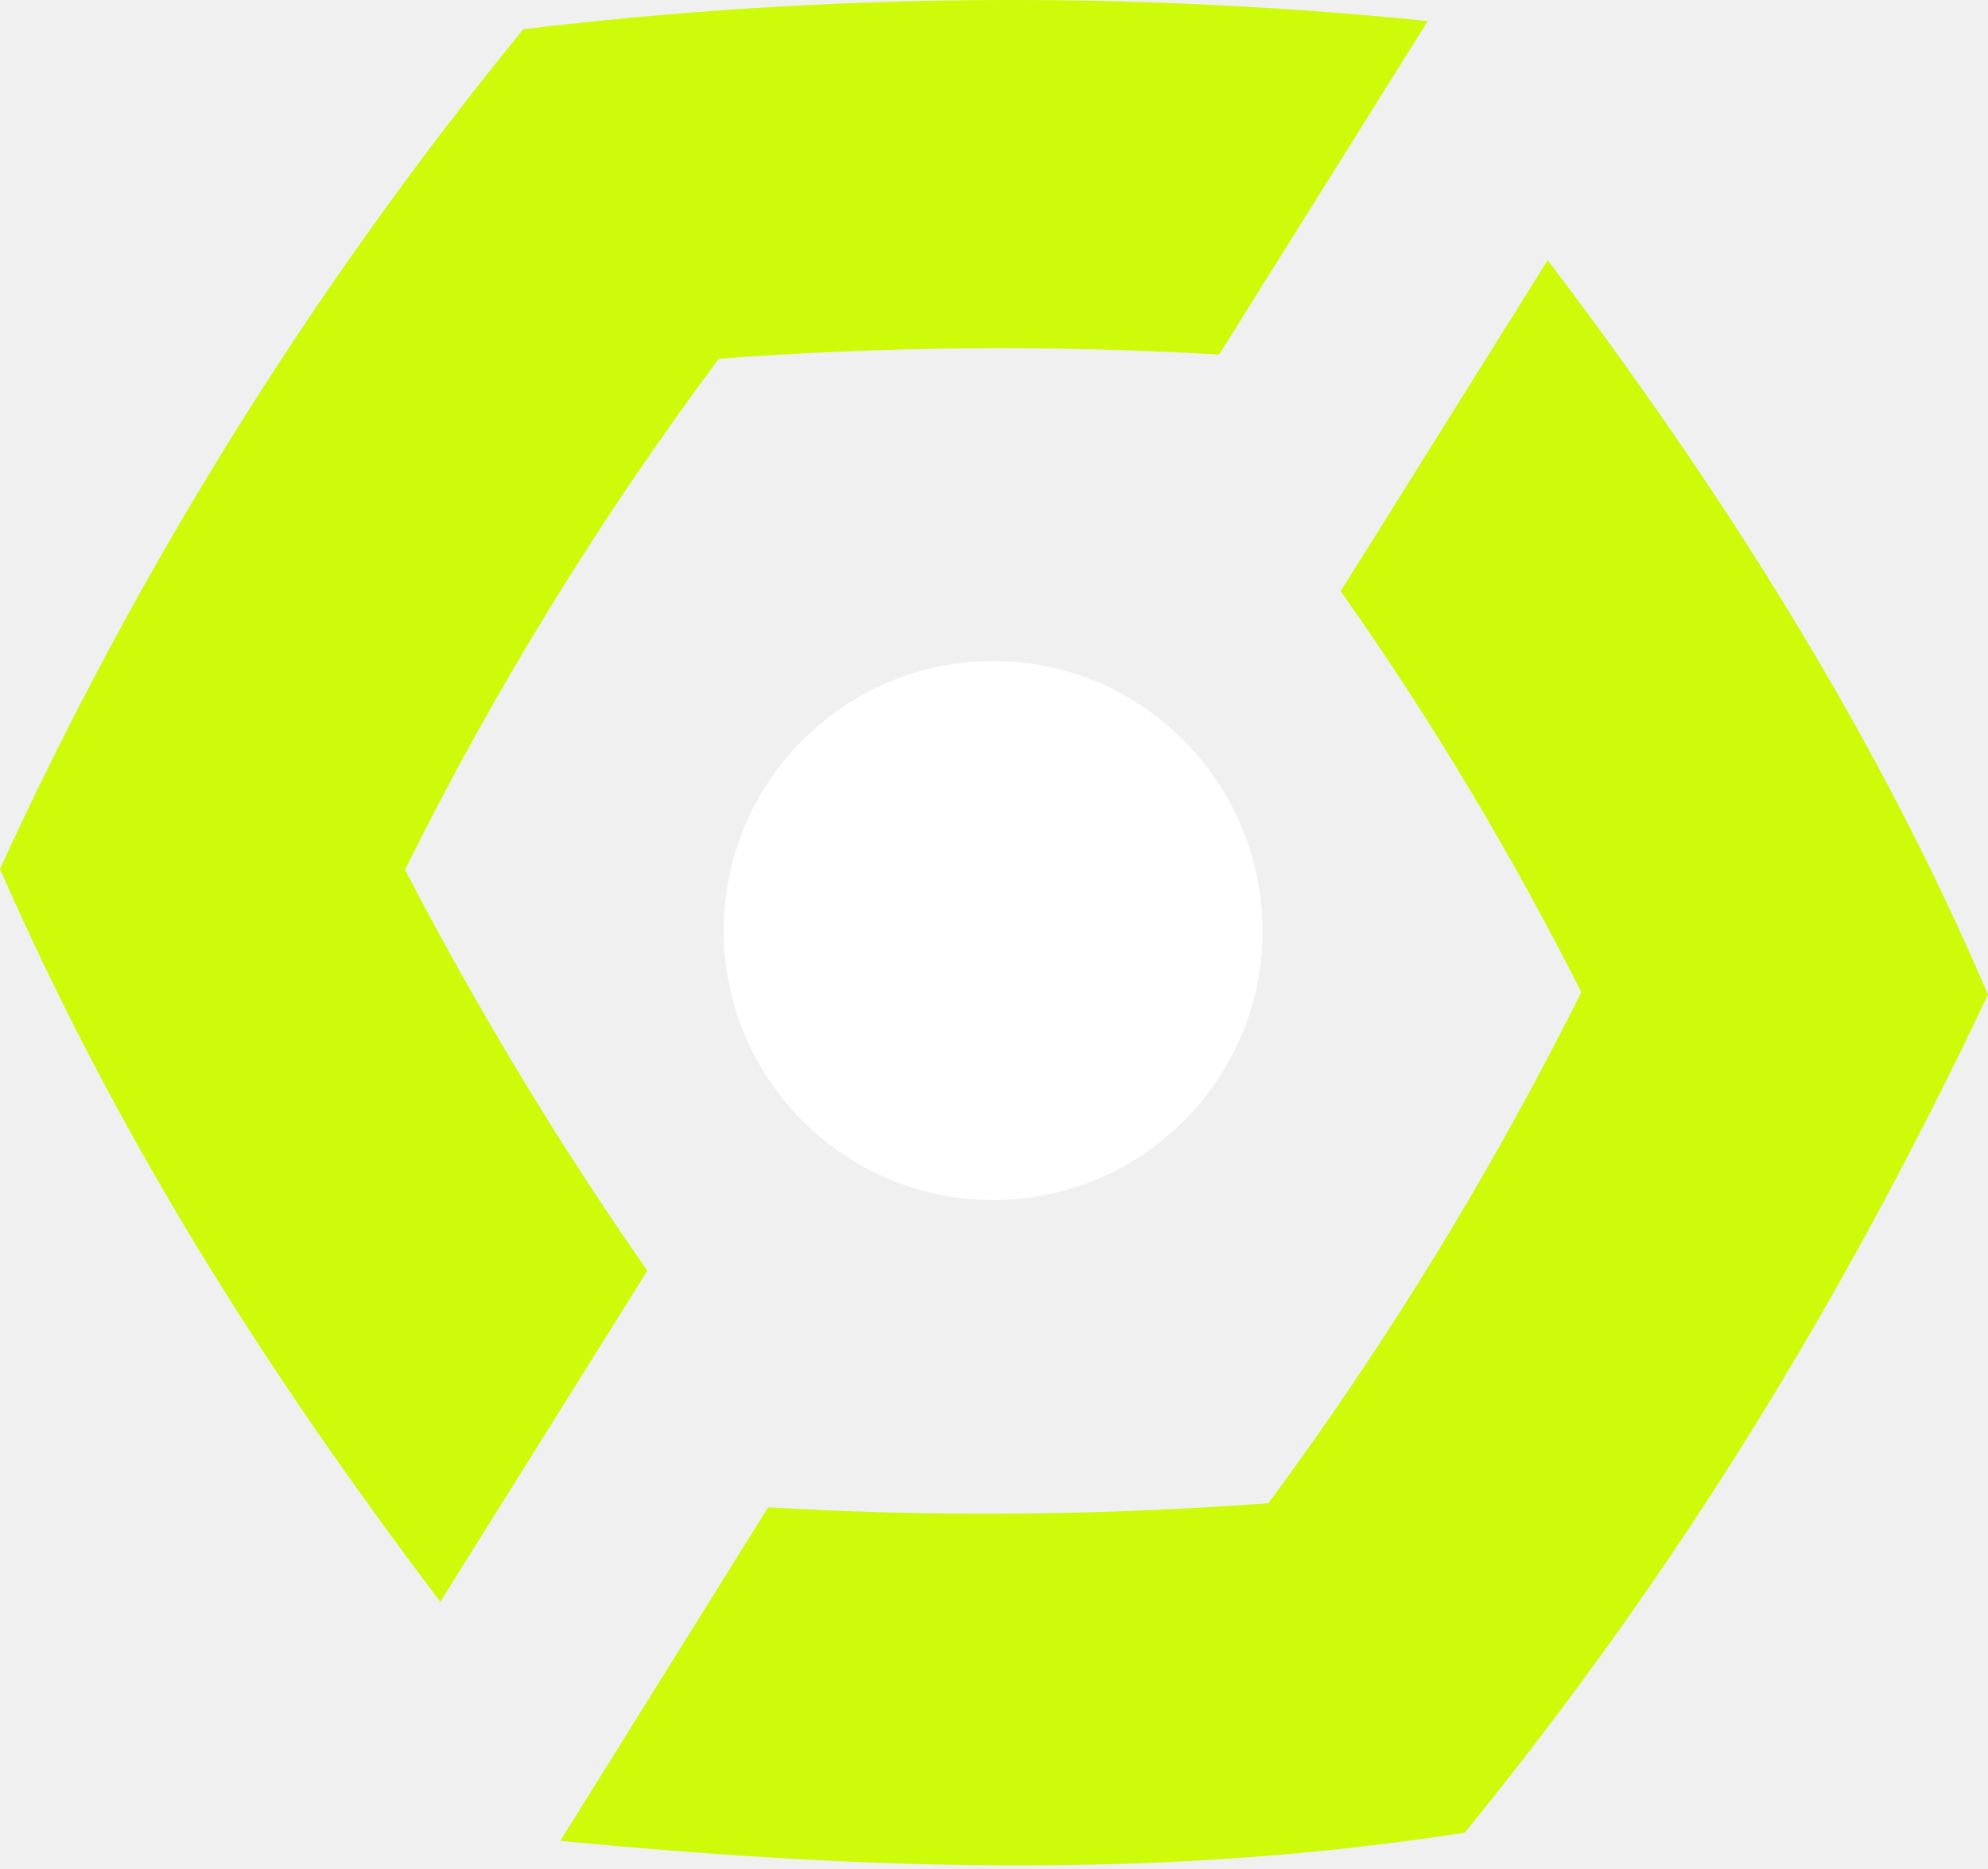
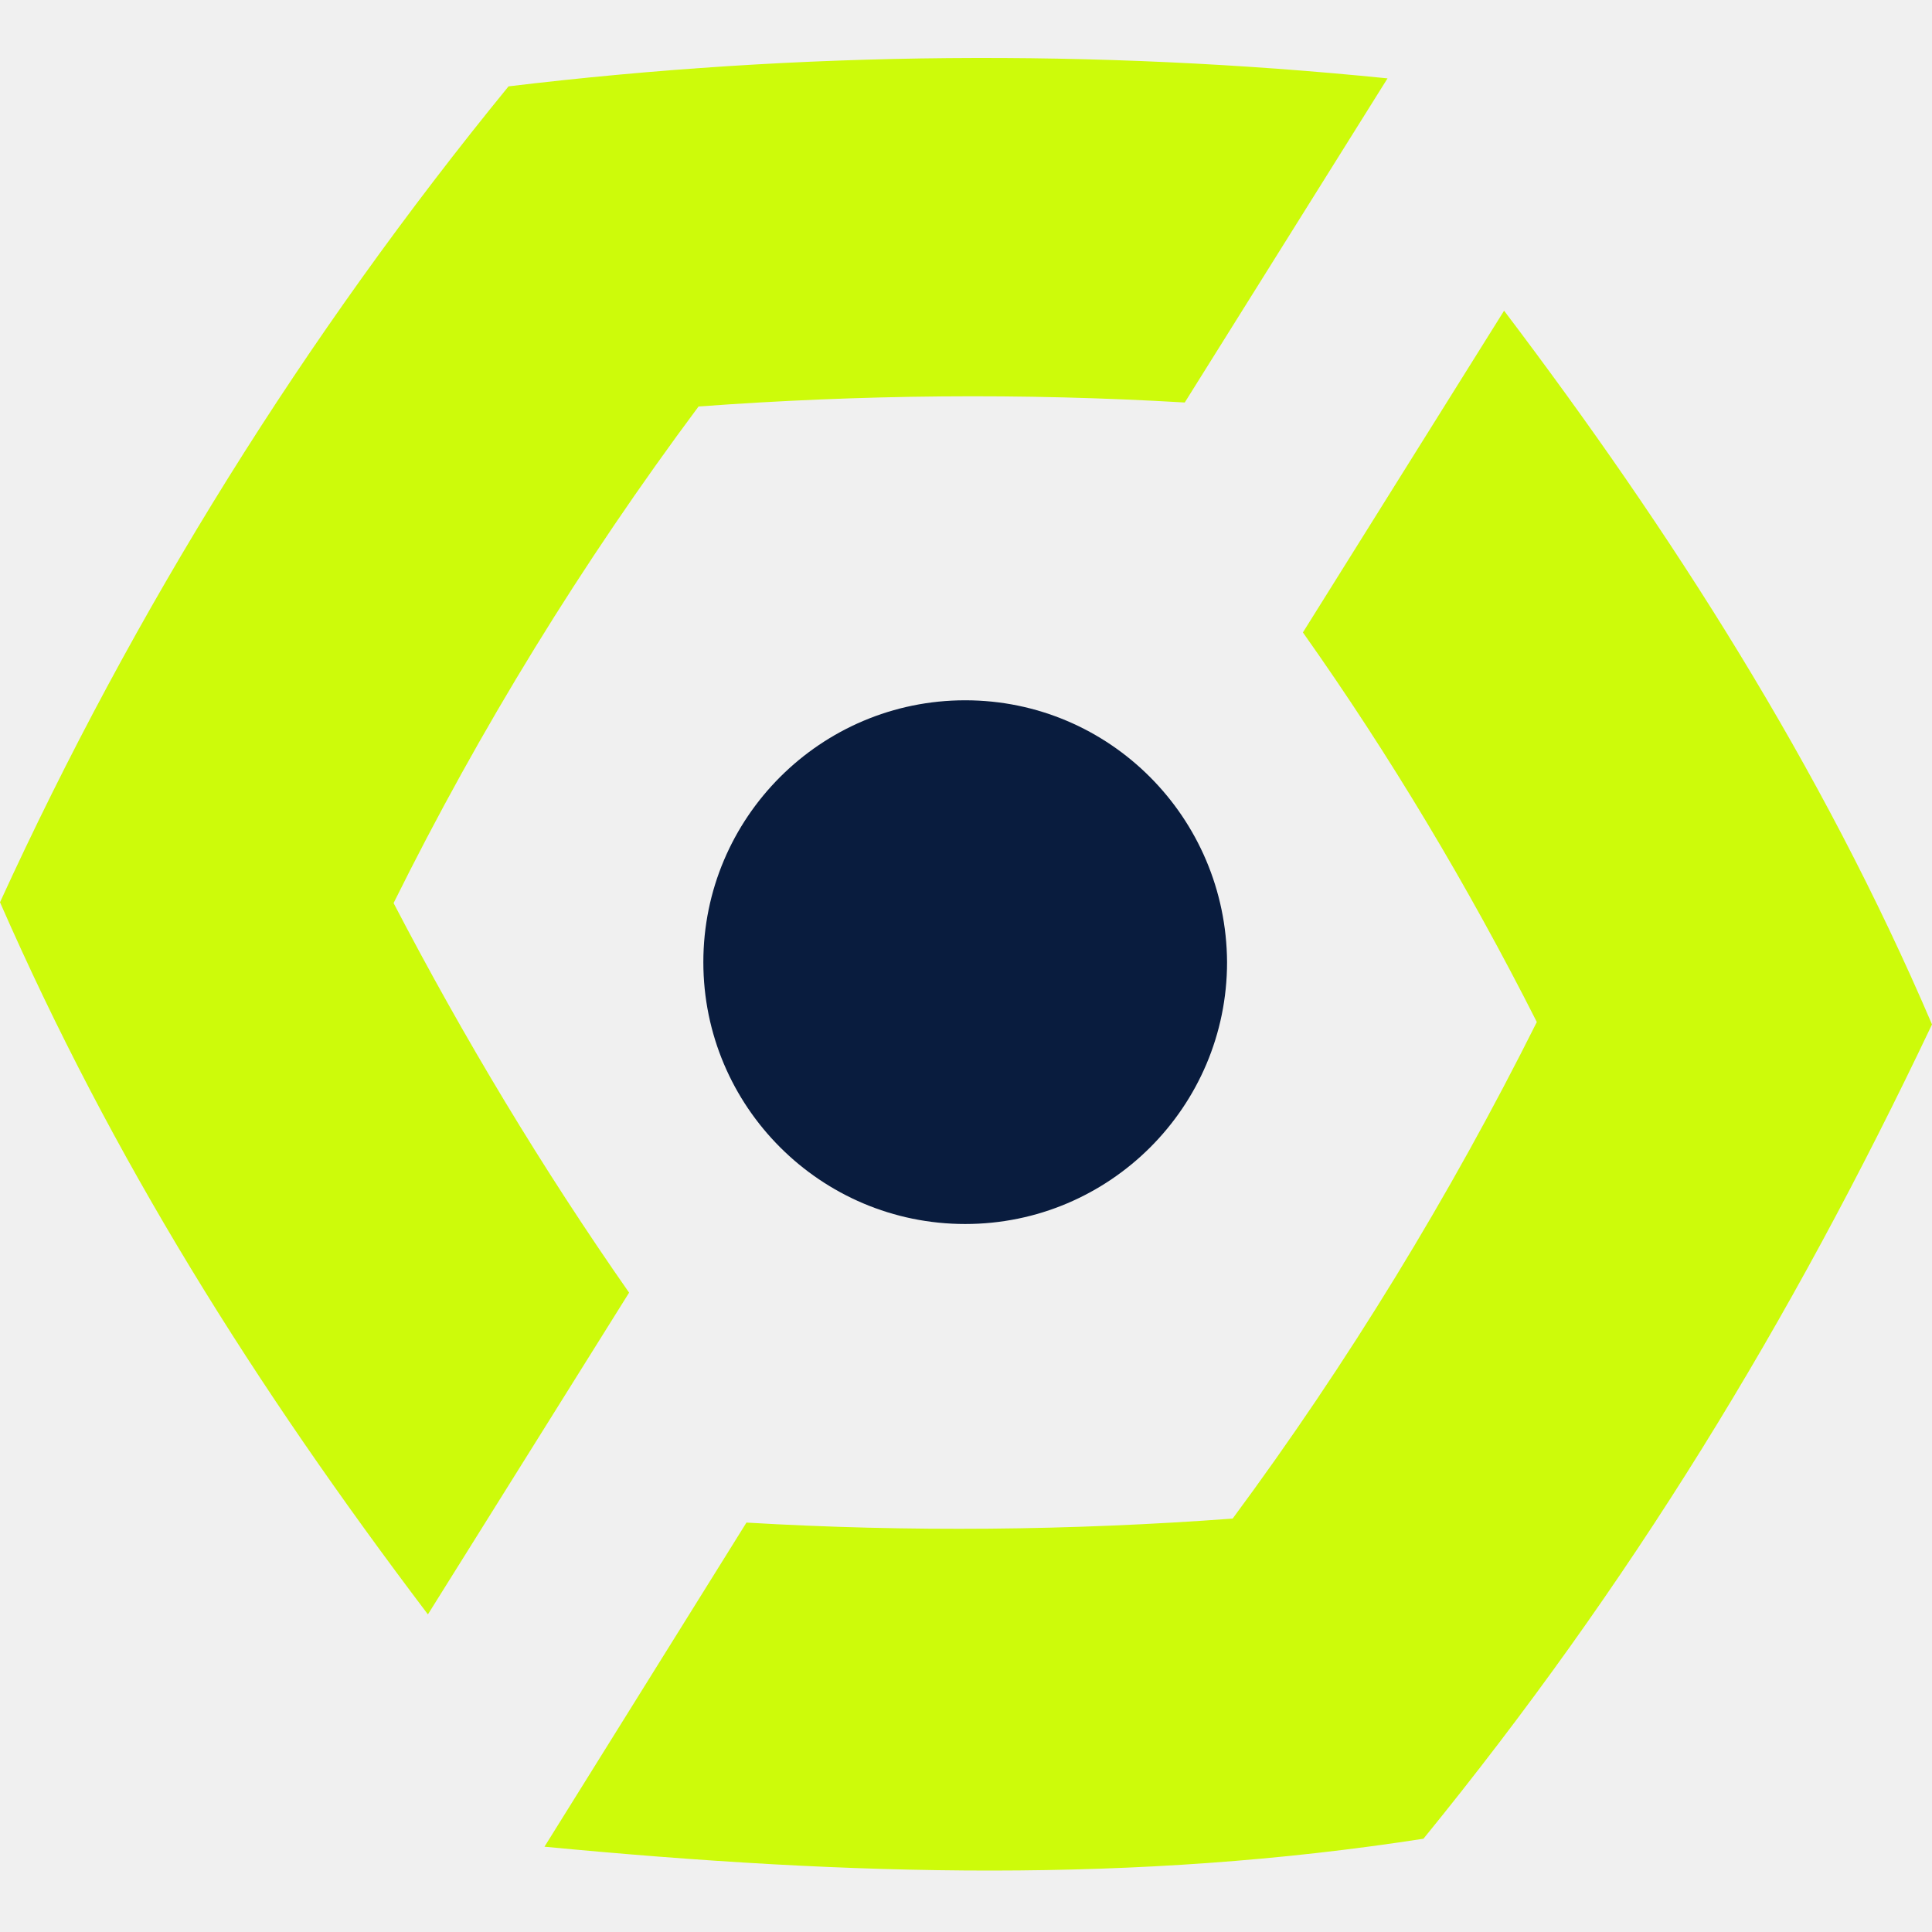
- <svg xmlns="http://www.w3.org/2000/svg" width="500" height="470" fill="none">
-   <path fill="#CDFB0A" d="M397.727 249.498c-22.52 45.041-48.76 88.017-78.719 128.512-41.942 3.1-83.884 3.513-125.826 1.034l-52.273 83.884c80.165 7.644 152.893 9.504 227.479-2.066C421.901 395.159 463.223 327.597 500 250.118c-28.512-66.736-67.562-127.686-110.744-184.71l-52.066 83.264c22.521 31.818 42.769 65.702 60.537 100.826ZM162.81 319.539c-22.521-32.231-42.769-65.909-60.95-100.826 22.314-45.041 48.76-88.017 78.925-128.512 41.942-3.1 83.884-3.513 125.827-1.033l52.479-83.885c-75.62-7.644-151.86-7.025-227.479 2.066C78.926 71.812 34.711 142.68 0 218.506 29.132 285.035 65.703 343.3 110.744 402.804l52.066-83.265Z" />
-   <path fill="#fff" d="M249.793 301.771c37.397 0 67.769-30.372 67.769-67.769-.207-37.397-30.372-67.768-67.769-67.768-37.396 0-67.768 30.371-67.768 67.768 0 37.397 30.372 67.769 67.768 67.769Z" />
+ <svg xmlns="http://www.w3.org/2000/svg" width="500" height="500" viewBox="0 0 500 500" fill="none">
+   <path d="M397.727 264.498C375.207 309.539 348.967 352.515 319.008 393.01C277.066 396.11 235.124 396.523 193.182 394.044L140.909 477.928C221.074 485.572 293.802 487.432 368.388 475.862C421.901 410.159 463.223 342.597 500 265.118C471.488 198.382 432.438 137.432 389.256 80.407L337.19 163.672C359.711 195.49 379.959 229.374 397.727 264.498ZM162.81 334.539C140.289 302.308 120.041 268.63 101.86 233.713C124.174 188.672 150.62 145.696 180.785 105.201C222.727 102.101 264.669 101.688 306.612 104.167L359.091 20.283C283.471 12.639 207.231 13.258 131.612 22.349C78.926 86.812 34.711 157.68 0 233.506C29.132 300.035 65.703 358.3 110.744 417.804L162.81 334.539Z" fill="#CDFB0A" />
+   <path d="M249.793 316.771C287.19 316.771 317.562 286.399 317.562 249.002C317.355 211.605 287.19 181.234 249.793 181.234C212.397 181.234 182.025 211.605 182.025 249.002C182.025 286.399 212.397 316.771 249.793 316.771Z" fill="#091C3E" />
</svg>
